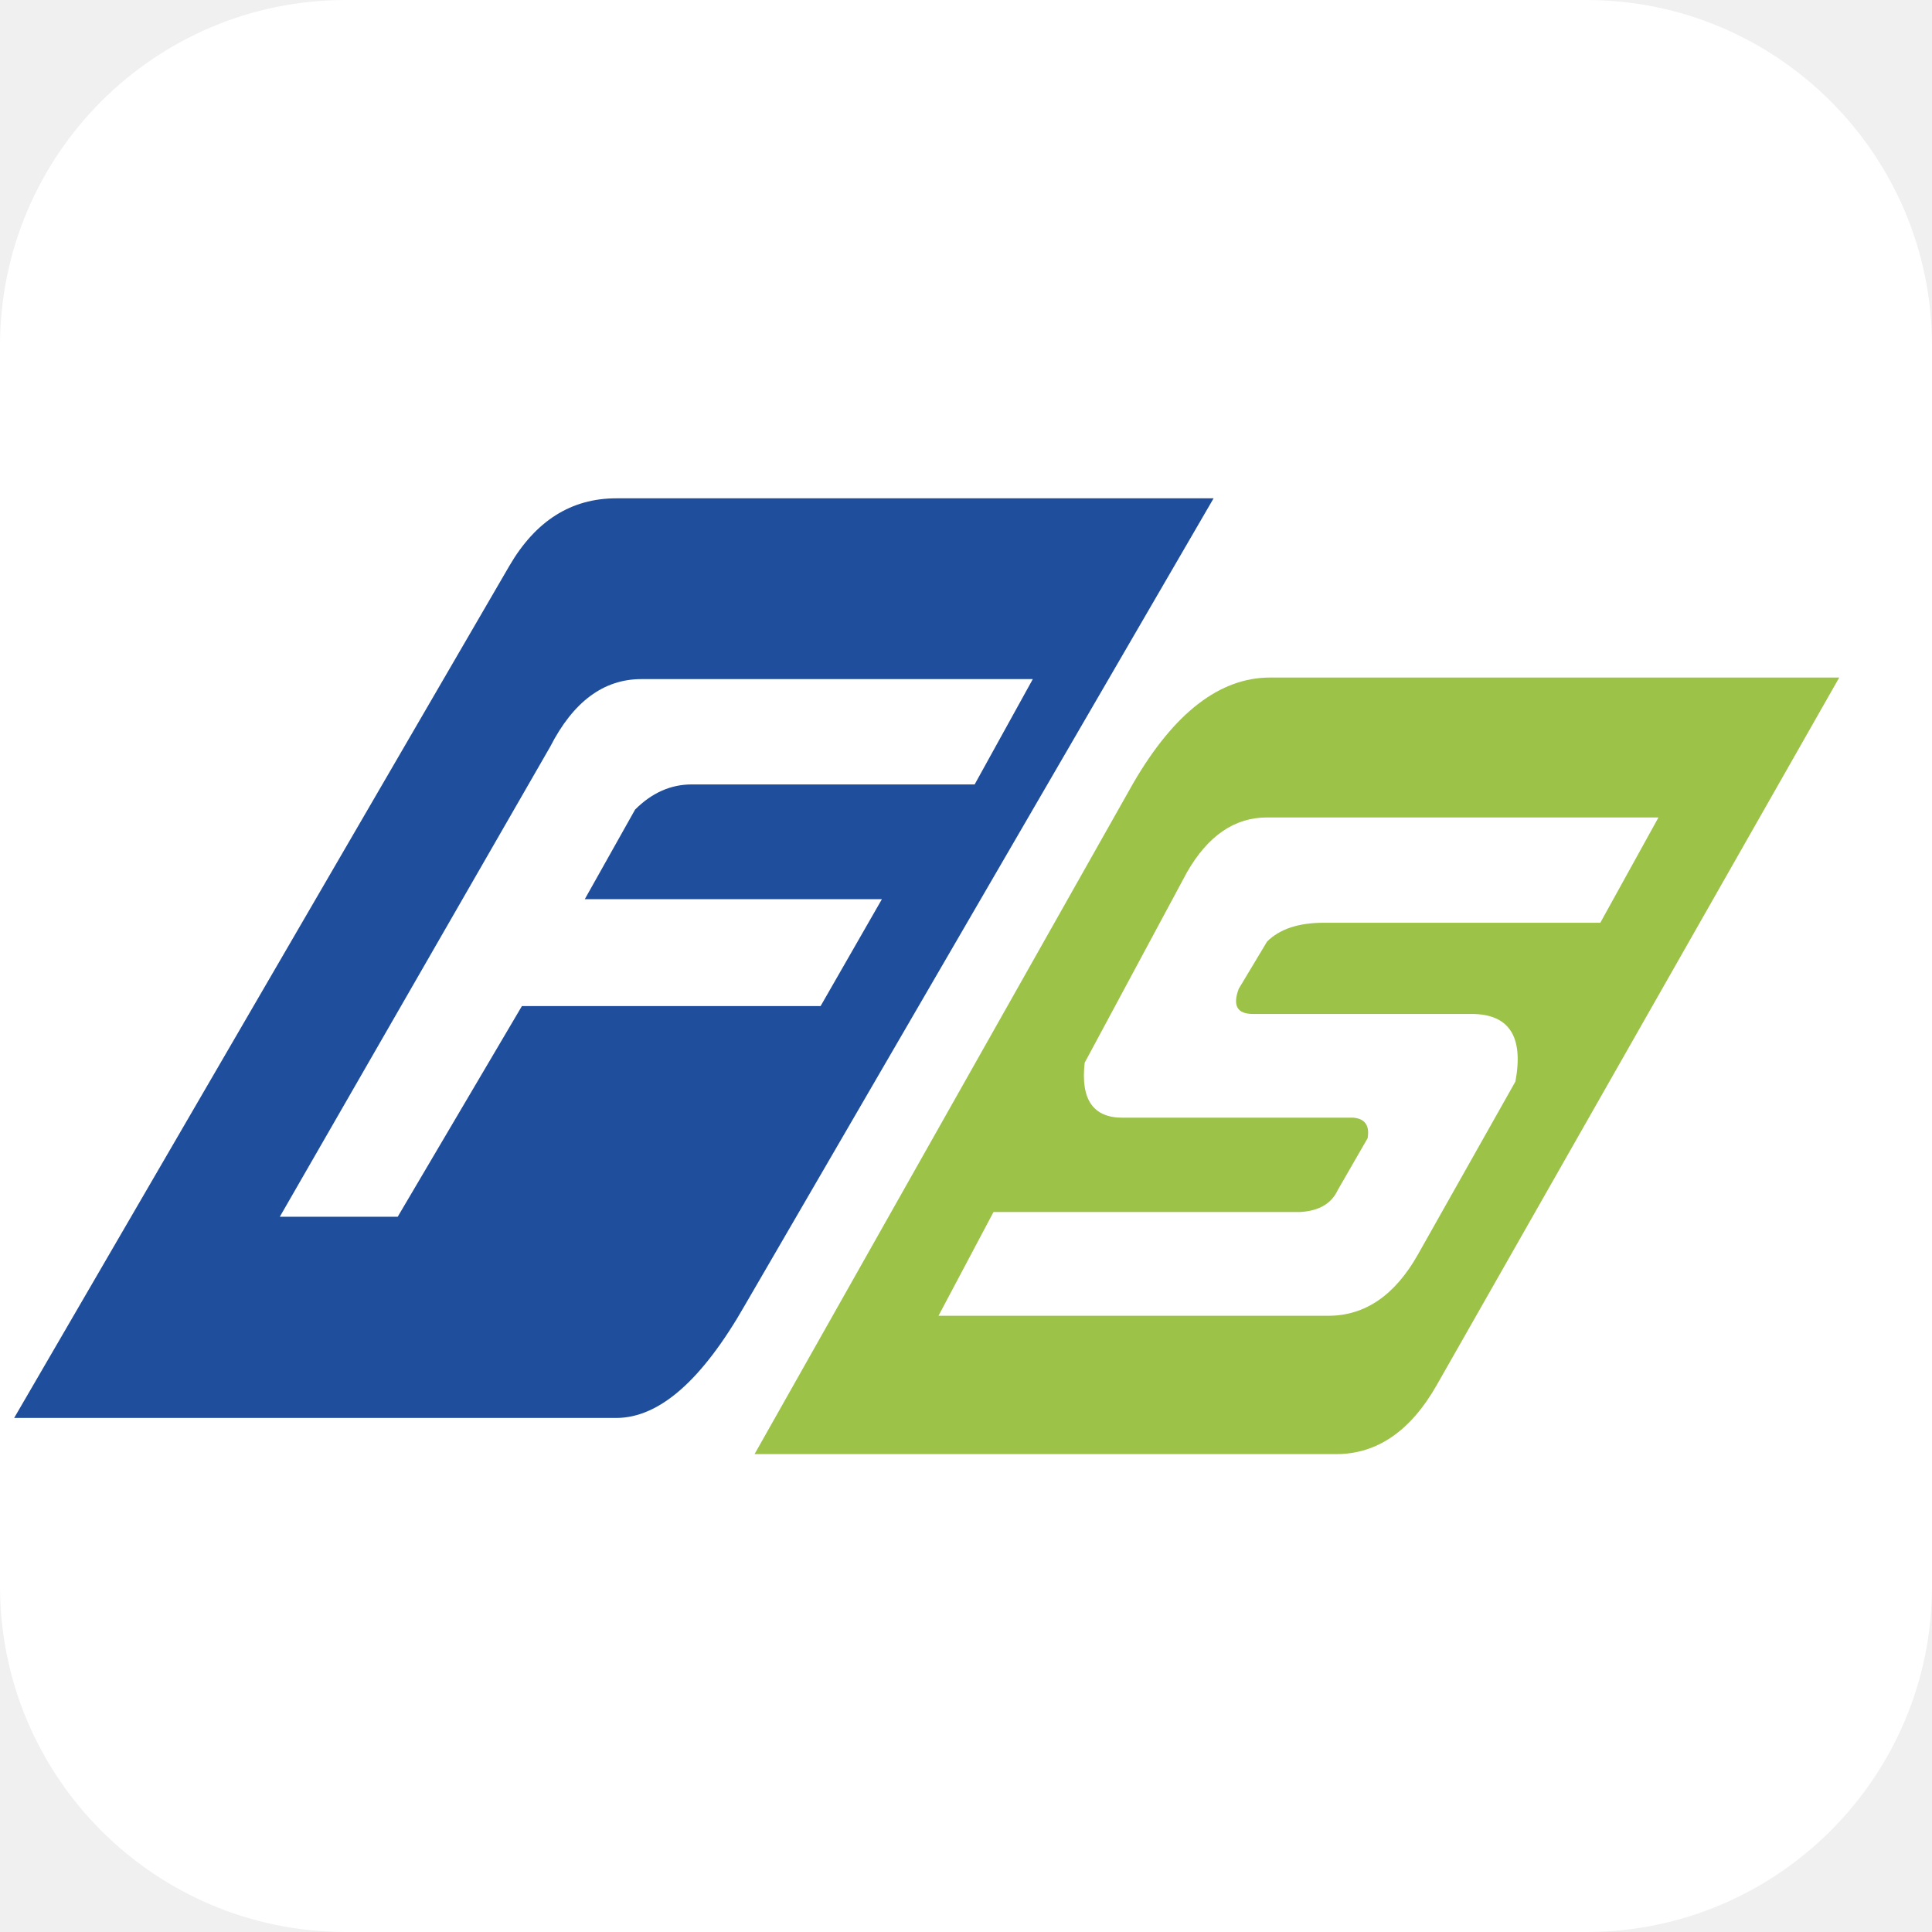
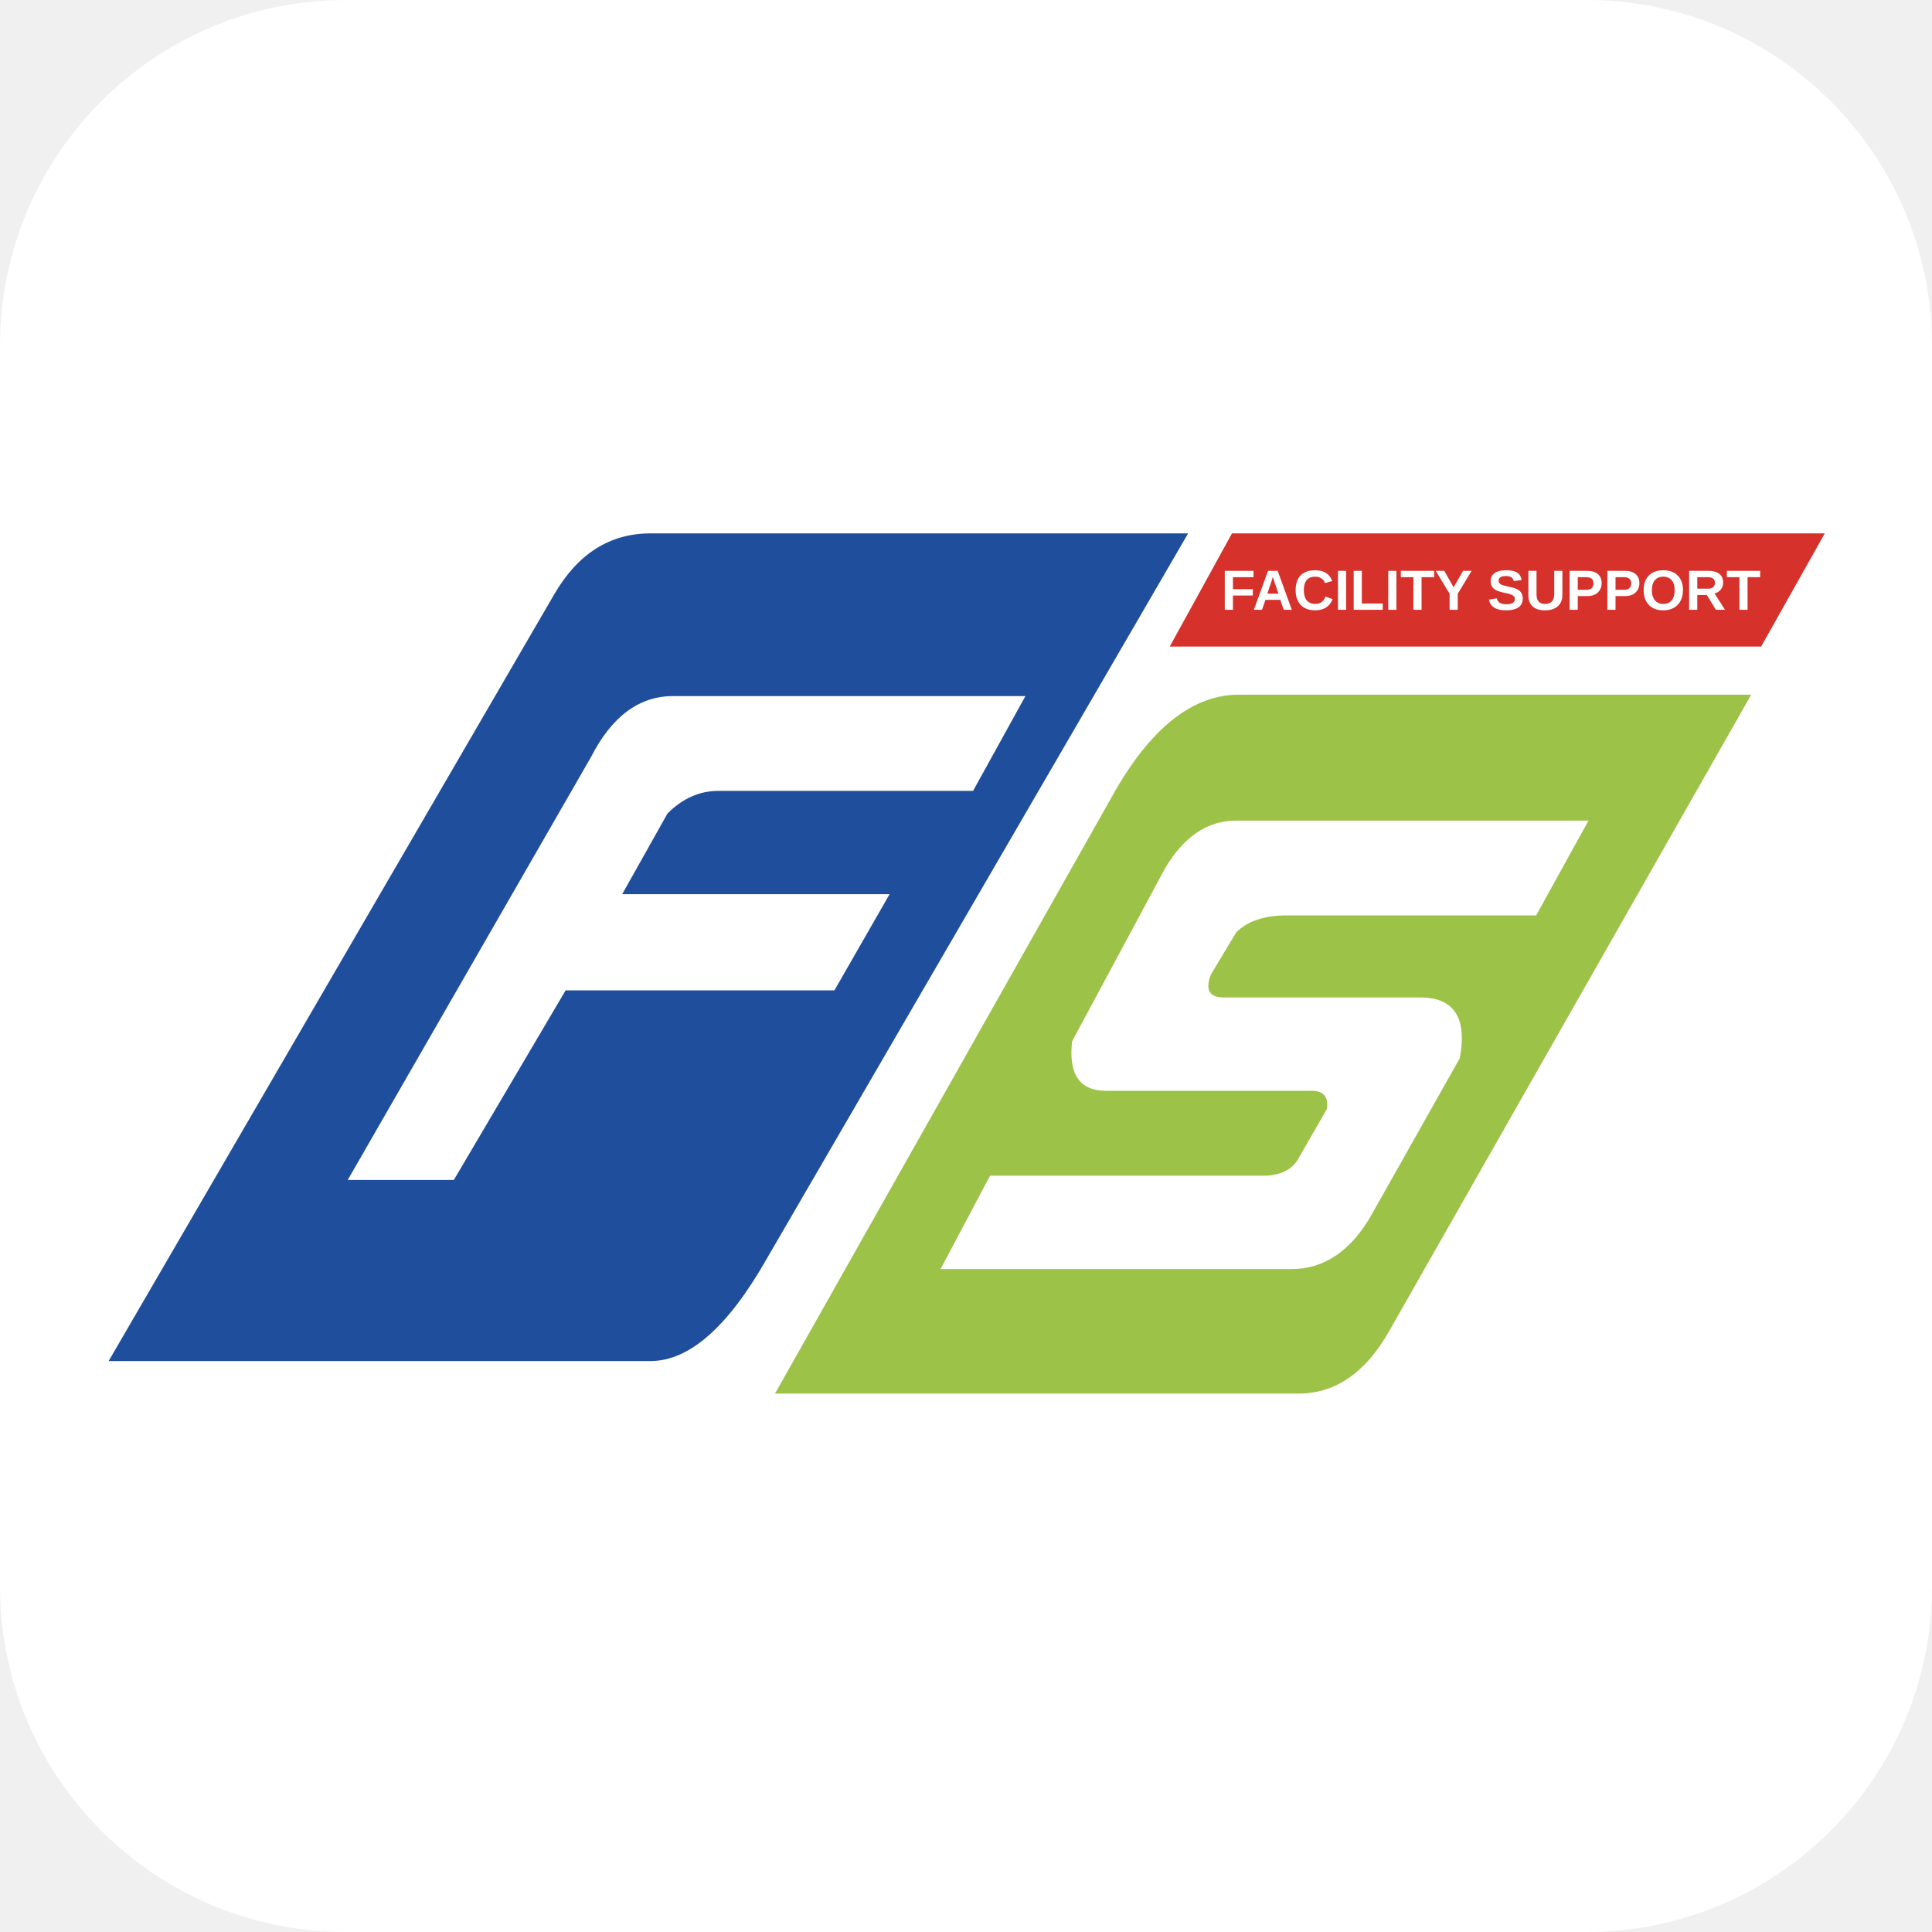
<svg xmlns="http://www.w3.org/2000/svg" viewBox="0 0 1229 1229" width="1229" height="1229">
  <rect width="1229" height="1229" rx="220" fill="#ffffff" />
-   <g transform="translate(0,300)">
+   <g transform="translate(61,324) scale(0.9)">
    <path fill="#1F4E9C" fill-rule="evenodd" d="M9 602L324 60Q349 17 392 17L772 17L474 530Q433 602 392 602ZM178 474L253 474L332 340L522 340L561 272L372 272L404 215Q420 199 440 199L620 199L657 132L408 132Q372 132 350 175Z" />
    <path fill="#9CC247" fill-rule="evenodd" d="M480 625L721 198Q760 131 808 131L1170 131L914 581Q889 625 850 625ZM597 537L845 537Q880 537 902 498L964 388Q972 345 936 345L797 345Q782 345 788 329L806 299Q818 287 842 287L1018 287L1055 220L806 220Q775 220 755 255L690 376Q686 411 714 411L861 411Q872 412 870 424L851 457Q845 470 827 471L632 471Z" />
+     <path fill="#D6312B" d="M803 17L1222 17L1177 97L759 97Z" />
+     <text x="986" y="71" font-family="Arial,Helvetica,sans-serif" font-weight="700" font-size="40" fill="#fff" text-anchor="middle" textLength="373" lengthAdjust="spacingAndGlyphs">FACILITY SUPPORT</text>
  </g>
</svg>
